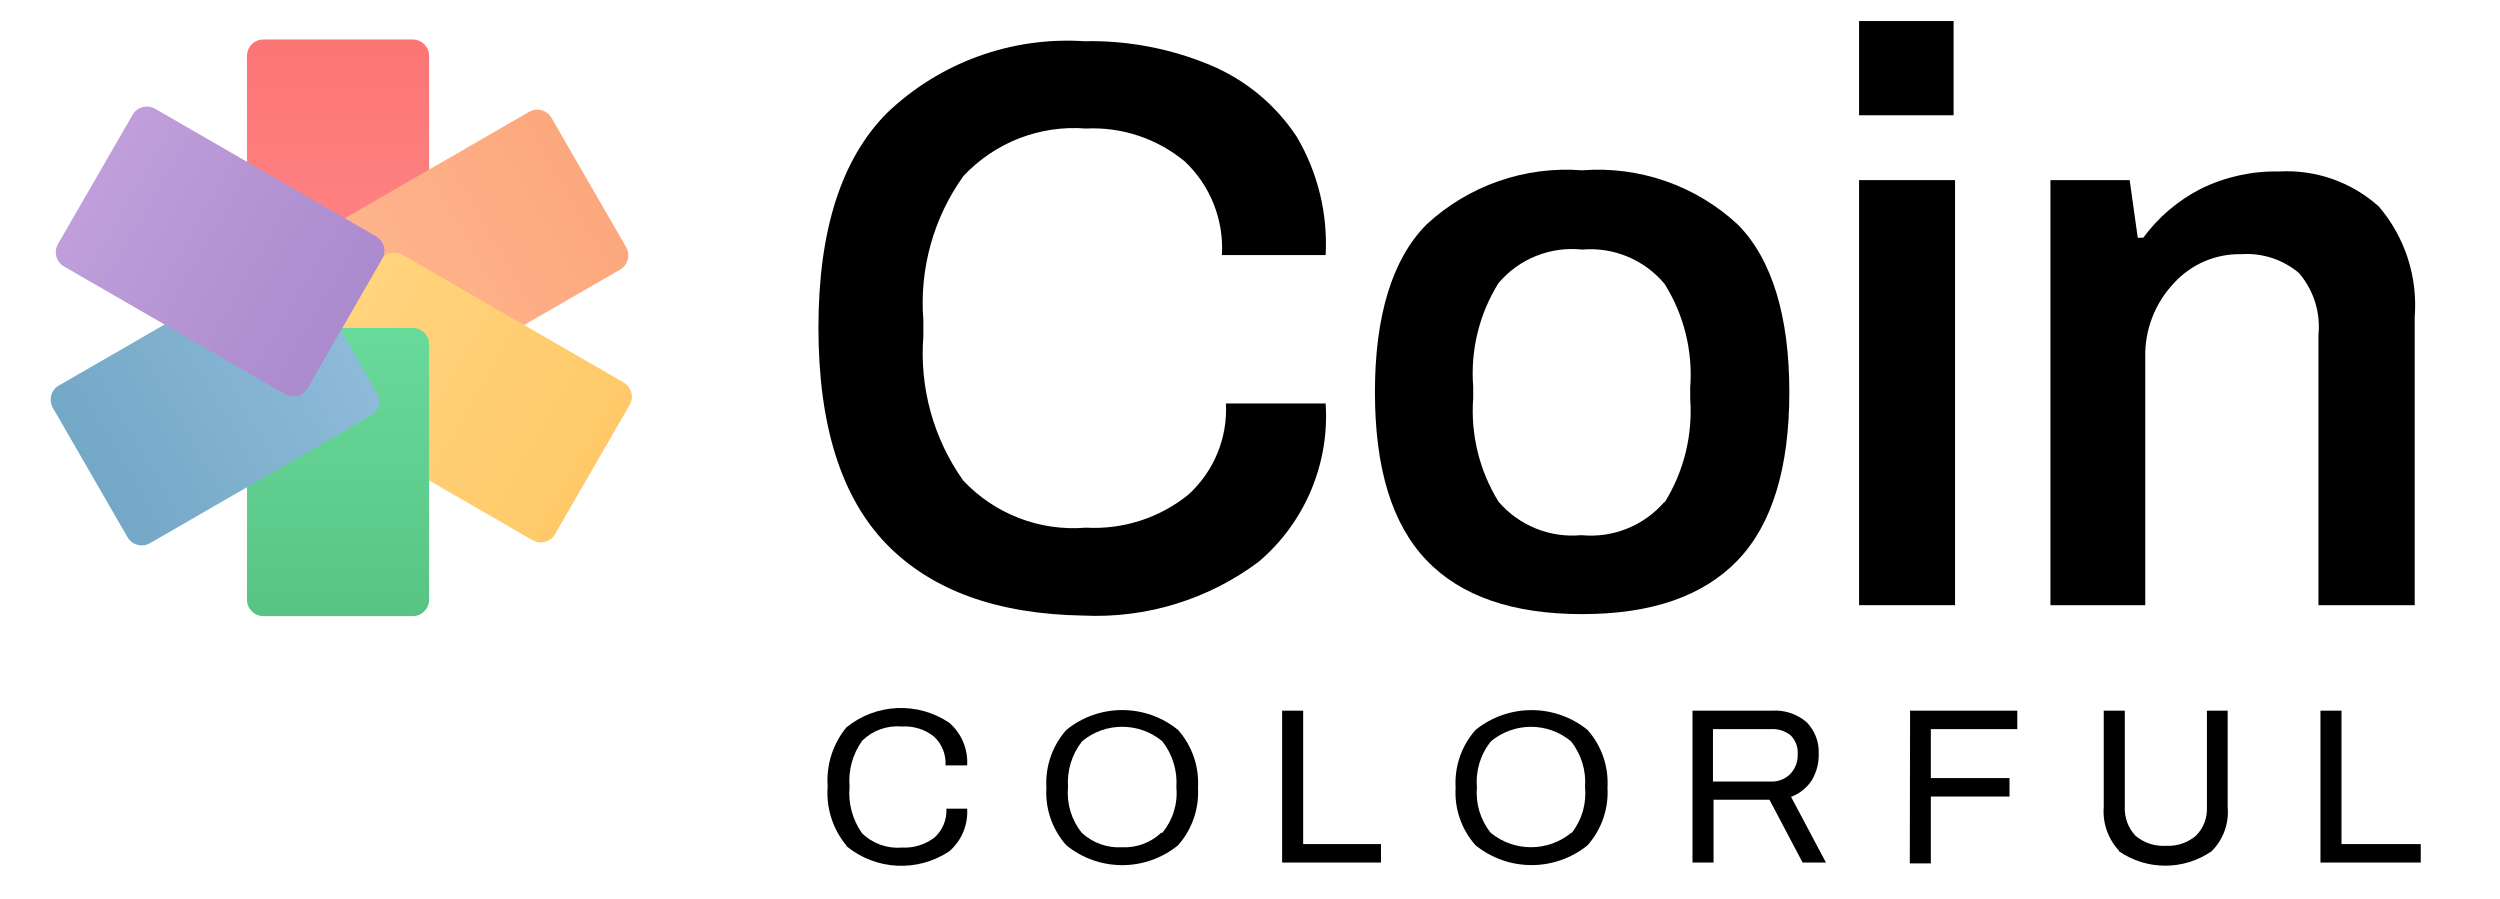
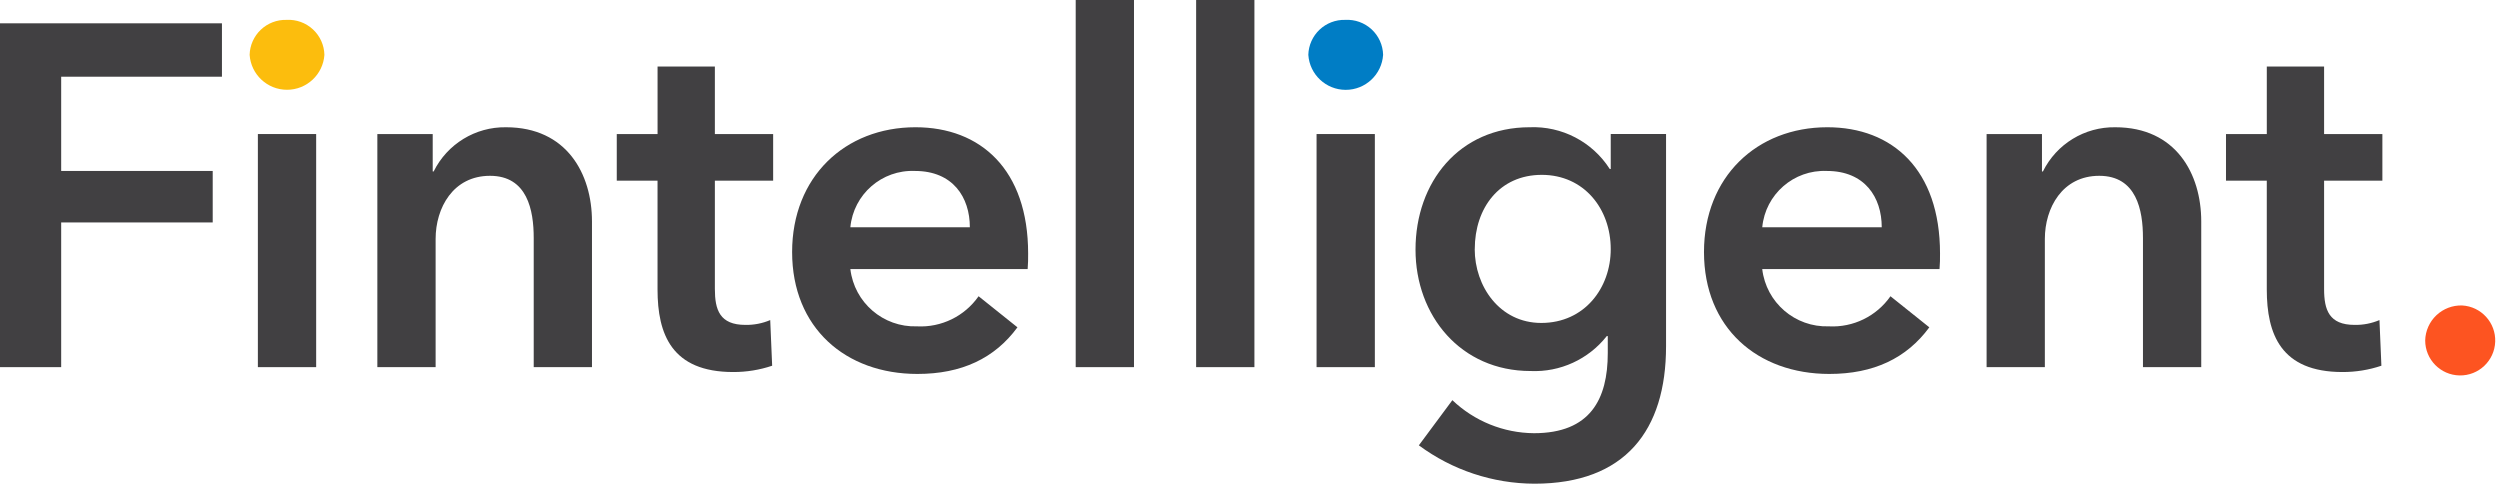
- <svg xmlns="http://www.w3.org/2000/svg" id="Ebene_1" data-name="Ebene 1" viewBox="0 0 86.75 31.19">
-   <defs>
-     <style>.cls-1{fill:url(#Unbenannter_Verlauf_10);}.cls-2{fill:url(#Unbenannter_Verlauf_9);}.cls-3{fill:url(#Unbenannter_Verlauf_12);}.cls-4{fill:url(#Unbenannter_Verlauf_14);}.cls-5{fill:url(#Unbenannter_Verlauf_16);}.cls-6{fill:url(#Unbenannter_Verlauf_19);}</style>
-     <linearGradient id="Unbenannter_Verlauf_10" x1="7821.9" y1="3248.46" x2="7831.82" y2="3248.46" gradientTransform="translate(-7815.17 -3242.09)" gradientUnits="userSpaceOnUse">
-       <stop offset="0" stop-color="#fc7575" />
-       <stop offset="1" stop-color="#f88" />
-     </linearGradient>
-     <linearGradient id="Unbenannter_Verlauf_9" x1="11405.18" y1="-2092.21" x2="11395.48" y2="-2092.21" gradientTransform="translate(-11384.08 2101.04)" gradientUnits="userSpaceOnUse">
-       <stop offset="0" stop-color="#ffb78f" />
-       <stop offset="1" stop-color="#fca87e" />
-     </linearGradient>
-     <linearGradient id="Unbenannter_Verlauf_12" x1="8712.74" y1="-6859.69" x2="8722.51" y2="-6859.69" gradientTransform="translate(-8701.54 6873.49)" gradientUnits="userSpaceOnUse">
-       <stop offset="0" stop-color="#ffc969" />
-       <stop offset="1" stop-color="#ffd47d" />
-     </linearGradient>
-     <linearGradient id="Unbenannter_Verlauf_14" x1="3144.82" y1="-7803.67" x2="3154.82" y2="-7803.67" gradientTransform="translate(-3138.13 7820.04)" gradientUnits="userSpaceOnUse">
-       <stop offset="0" stop-color="#58c484" />
-       <stop offset="1" stop-color="#68da9a" />
-     </linearGradient>
-     <linearGradient id="Unbenannter_Verlauf_16" x1="-581.16" y1="-2299.11" x2="-571.36" y2="-2299.11" gradientTransform="translate(583.59 2313)" gradientUnits="userSpaceOnUse">
-       <stop offset="0" stop-color="#73a8c6" />
-       <stop offset="1" stop-color="#8dbad8" />
-     </linearGradient>
-     <linearGradient id="Unbenannter_Verlauf_19" x1="8304.78" y1="-6901.53" x2="8314.61" y2="-6901.53" gradientTransform="translate(-8302.24 6910.26)" gradientUnits="userSpaceOnUse">
-       <stop offset="0" stop-color="#ab8ace" />
-       <stop offset="1" stop-color="#bf9edb" />
-     </linearGradient>
-   </defs>
-   <path d="M30.76,18.88q-2.36-2.44-2.36-7.51t2.39-7.46a9.05,9.05,0,0,1,6.83-2.48A10.77,10.77,0,0,1,42,2.26a6.68,6.68,0,0,1,3,2.49A7.31,7.31,0,0,1,46,8.85H42.4A4.13,4.13,0,0,0,41.11,5.6a5,5,0,0,0-3.43-1.14,5.25,5.25,0,0,0-4.25,1.65,7.57,7.57,0,0,0-1.39,5v.56a7.63,7.63,0,0,0,1.38,5,5.24,5.24,0,0,0,4.26,1.64,5.2,5.2,0,0,0,3.55-1.14A4,4,0,0,0,42.54,14H46a6.63,6.63,0,0,1-2.32,5.49,9.41,9.41,0,0,1-6.1,1.87C34.62,21.31,32.34,20.5,30.76,18.88Z" />
-   <path d="M49.5,19.44c-1.2-1.25-1.79-3.2-1.79-5.83S48.3,9,49.5,7.79a7.13,7.13,0,0,1,5.4-1.88,7.13,7.13,0,0,1,5.4,1.88C61.5,9,62.09,11,62.09,13.61s-.59,4.58-1.79,5.83-3,1.87-5.4,1.87S50.69,20.69,49.5,19.44Zm8.26-2a6,6,0,0,0,.89-3.6v-.39a5.92,5.92,0,0,0-.89-3.6A3.35,3.35,0,0,0,54.9,8.66,3.34,3.34,0,0,0,52,9.82a5.92,5.92,0,0,0-.88,3.6v.39a6,6,0,0,0,.88,3.6,3.37,3.37,0,0,0,2.87,1.16A3.37,3.37,0,0,0,57.76,17.41Z" />
-   <path d="M64.51.73h3.28V4H64.51Zm0,5.52h3.33V21H64.51Z" />
-   <path d="M71.15,6.25H73.9l.28,2h.19a5.7,5.7,0,0,1,2-1.7,5.88,5.88,0,0,1,2.71-.6,4.78,4.78,0,0,1,3.47,1.22A5.27,5.27,0,0,1,83.79,11V21H80.45V11.63a2.86,2.86,0,0,0-.68-2.16,2.81,2.81,0,0,0-2-.65,3.07,3.07,0,0,0-2.33,1,3.63,3.63,0,0,0-1,2.58V21H71.15Z" />
-   <rect class="cls-1" x="6.72" y="3.21" width="10" height="6.32" rx="0.57" transform="translate(18.1 -5.35) rotate(90)" />
-   <rect class="cls-2" x="11.1" y="5.67" width="10" height="6.32" rx="0.57" transform="translate(34.46 8.43) rotate(150)" />
-   <rect class="cls-3" x="11.23" y="10.64" width="10" height="6.32" rx="0.57" transform="translate(23.38 33.86) rotate(-150)" />
-   <rect class="cls-4" x="6.72" y="13.22" width="10" height="6.32" rx="0.57" transform="translate(-4.65 28.1) rotate(-90)" />
-   <rect class="cls-5" x="2.46" y="10.74" width="10" height="6.32" rx="0.57" transform="translate(-5.95 5.59) rotate(-30)" />
-   <rect class="cls-6" x="2.63" y="5.57" width="10" height="6.32" rx="0.57" transform="translate(9.88 20.1) rotate(-150)" />
-   <path d="M29.37,29.34a2.86,2.86,0,0,1-.65-2.05,2.9,2.9,0,0,1,.65-2.05,3,3,0,0,1,3.57-.16,1.81,1.81,0,0,1,.62,1.48h-.75a1.26,1.26,0,0,0-.4-1,1.62,1.62,0,0,0-1.12-.35,1.74,1.74,0,0,0-1.37.49,2.39,2.39,0,0,0-.44,1.6h0a2.41,2.41,0,0,0,.43,1.61,1.76,1.76,0,0,0,1.38.5,1.71,1.71,0,0,0,1.14-.35,1.26,1.26,0,0,0,.41-1h.72a1.8,1.8,0,0,1-.62,1.48,3,3,0,0,1-3.57-.18Z" />
-   <path d="M37,29.33a2.75,2.75,0,0,1-.69-2,2.77,2.77,0,0,1,.69-2,3.07,3.07,0,0,1,3.88,0,2.77,2.77,0,0,1,.69,2,2.77,2.77,0,0,1-.69,2,3.07,3.07,0,0,1-3.88,0Zm3.33-.43a2.15,2.15,0,0,0,.49-1.58v0a2.32,2.32,0,0,0-.49-1.6,2.18,2.18,0,0,0-2.78,0,2.32,2.32,0,0,0-.49,1.6v0a2.2,2.2,0,0,0,.48,1.58,1.89,1.89,0,0,0,1.4.5A1.85,1.85,0,0,0,40.29,28.9Z" />
-   <path d="M44.49,24.66h.73v4.63h2.7v.64H44.49Z" />
-   <path d="M51.2,29.33a2.75,2.75,0,0,1-.69-2,2.77,2.77,0,0,1,.69-2,3.09,3.09,0,0,1,3.89,0,2.77,2.77,0,0,1,.69,2,2.77,2.77,0,0,1-.69,2,3.09,3.09,0,0,1-3.89,0Zm3.34-.43A2.2,2.2,0,0,0,55,27.32v0a2.27,2.27,0,0,0-.49-1.6,2.17,2.17,0,0,0-2.77,0,2.22,2.22,0,0,0-.49,1.6v0a2.2,2.2,0,0,0,.48,1.58,2.2,2.2,0,0,0,2.79,0Z" />
-   <path d="M58.73,24.66h2.75a1.68,1.68,0,0,1,1.21.4,1.48,1.48,0,0,1,.42,1.1,1.71,1.71,0,0,1-.25.93,1.47,1.47,0,0,1-.71.56l1.21,2.28h-.81L61.4,27.75H59.46v2.18h-.73Zm2.71,2.46a.91.91,0,0,0,.68-.26.94.94,0,0,0,.26-.7.84.84,0,0,0-.24-.64,1,1,0,0,0-.7-.22h-2v1.82Z" />
-   <path d="M66.28,24.66H70v.64H67V27h2.73v.64H67v2.32h-.73Z" />
-   <path d="M73.53,29.52A2,2,0,0,1,73,28V24.66h.73V28a1.38,1.38,0,0,0,.37,1,1.5,1.5,0,0,0,1.06.35A1.49,1.49,0,0,0,76.2,29a1.32,1.32,0,0,0,.38-1V24.66h.72V28a1.92,1.92,0,0,1-.56,1.54,2.83,2.83,0,0,1-3.21,0Z" />
-   <path d="M80.52,24.66h.73v4.63H84v.64H80.52Z" />
+ <svg xmlns="http://www.w3.org/2000/svg" id="Grupo_171" data-name="Grupo 171" width="259.158" height="50.14" viewBox="0 0 259.158 50.14">
+   <path id="Trazado_1" data-name="Trazado 1" d="M0,3.165V38.807H6.342v-15H22.05V18.47H6.342V8.7H23.007V3.165Z" transform="translate(0 -0.748)" fill="#414042" />
+   <path id="Trazado_2" data-name="Trazado 2" d="M37.71,2.7a3.717,3.717,0,0,1,3.926,3.625,3.885,3.885,0,0,1-7.752,0A3.722,3.722,0,0,1,37.71,2.7" transform="translate(-8.007 -0.639)" fill="#fcbd0d" />
+   <path id="Trazado_3" data-name="Trazado 3" d="M51.221,17.977H56.96v3.877h.1a8.228,8.228,0,0,1,7.5-4.58c6.294,0,8.91,4.832,8.91,9.765v15.1H67.431V28.751c0-2.87-.654-6.444-4.53-6.444-3.827,0-5.639,3.323-5.639,6.545v13.29H51.221Z" transform="translate(-12.104 -4.082)" fill="#414042" />
+   <path id="Trazado_4" data-name="Trazado 4" d="M83.72,20.863V16.029h4.229v-7H93.89v7h6.041v4.834H93.89V32.089c0,2.165.5,3.725,3.171,3.725a6.316,6.316,0,0,0,2.567-.5l.2,4.732A12.533,12.533,0,0,1,95.8,40.7c-6.393,0-7.854-3.926-7.854-8.556V20.863Z" transform="translate(-19.784 -2.134)" fill="#414042" />
+   <path id="Trazado_5" data-name="Trazado 5" d="M131.934,31.973H113.558a6.724,6.724,0,0,0,6.9,5.939,7.324,7.324,0,0,0,6.393-3.12l4.028,3.221c-2.366,3.221-5.789,4.833-10.371,4.833-7.45,0-12.987-4.783-12.987-12.635,0-7.8,5.486-12.938,12.787-12.938,6.746,0,11.679,4.38,11.679,13.089,0,.554,0,1.056-.05,1.611m-5.992-4.329c0-3.121-1.761-5.84-5.688-5.84a6.452,6.452,0,0,0-6.7,5.84Z" transform="translate(-25.407 -4.082)" fill="#414042" />
+   <rect id="Rectángulo_1" data-name="Rectángulo 1" width="6.042" height="38.059" transform="translate(111.511)" fill="#414042" />
+   <rect id="Rectángulo_2" data-name="Rectángulo 2" width="6.042" height="38.059" transform="translate(123.995)" fill="#414042" />
+   <rect id="Rectángulo_3" data-name="Rectángulo 3" width="6.042" height="24.164" transform="translate(136.479 13.895)" fill="#414042" />
+   <path id="Trazado_6" data-name="Trazado 6" d="M218.111,17.976v22c0,8.71-4.228,14.248-13.644,14.248a20.256,20.256,0,0,1-11.981-3.977l3.474-4.682a12.4,12.4,0,0,0,8.459,3.424c5.838,0,7.651-3.524,7.651-8.307V38.917h-.1a9.514,9.514,0,0,1-7.9,3.626c-7.247,0-11.93-5.74-11.93-12.584,0-7,4.531-12.686,11.83-12.686a9.4,9.4,0,0,1,8.307,4.329h.1V17.976ZM198.277,29.908c0,3.826,2.565,7.651,6.9,7.651,4.479,0,7.2-3.624,7.2-7.651,0-4.179-2.768-7.7-7.15-7.7s-6.945,3.422-6.945,7.7" transform="translate(-45.403 -4.082)" fill="#414042" />
+   <path id="Trazado_7" data-name="Trazado 7" d="M255.708,31.973H237.334a6.722,6.722,0,0,0,6.9,5.939,7.323,7.323,0,0,0,6.394-3.12l4.028,3.221c-2.366,3.221-5.79,4.833-10.369,4.833-7.451,0-12.99-4.783-12.99-12.635,0-7.8,5.488-12.938,12.787-12.938,6.747,0,11.681,4.38,11.681,13.089,0,.554,0,1.056-.051,1.611m-5.99-4.329c0-3.121-1.763-5.84-5.688-5.84a6.451,6.451,0,0,0-6.7,5.84Z" transform="translate(-54.656 -4.082)" fill="#414042" />
+   <path id="Trazado_8" data-name="Trazado 8" d="M269.66,17.977h5.74v3.877h.1a8.225,8.225,0,0,1,7.5-4.58c6.294,0,8.911,4.832,8.911,9.765v15.1h-6.042V28.751c0-2.87-.654-6.444-4.531-6.444-3.825,0-5.639,3.323-5.639,6.545v13.29H269.66Z" transform="translate(-63.723 -4.082)" fill="#414042" />
+   <path id="Trazado_9" data-name="Trazado 9" d="M302.156,20.863V16.029h4.23v-7h5.939v7h6.042v4.834h-6.042V32.089c0,2.165.506,3.725,3.172,3.725a6.309,6.309,0,0,0,2.568-.5l.2,4.732a12.534,12.534,0,0,1-4.028.654c-6.393,0-7.853-3.926-7.853-8.556V20.863Z" transform="translate(-71.402 -2.134)" fill="#414042" />
+   <path id="Trazado_10" data-name="Trazado 10" d="M181.416,2.7a3.717,3.717,0,0,1,3.928,3.625,3.885,3.885,0,0,1-7.753,0A3.722,3.722,0,0,1,181.416,2.7" transform="translate(-41.966 -0.639)" fill="#007dc5" />
+   <path id="Trazado_11" data-name="Trazado 11" d="M333.022,41.463a3.63,3.63,0,1,1-3.828,3.625,3.718,3.718,0,0,1,3.828-3.625" transform="translate(-77.791 -9.798)" fill="#fd5421" />
+   <rect id="Rectángulo_4" data-name="Rectángulo 4" width="6.042" height="24.164" transform="translate(26.732 13.895)" fill="#414042" />
</svg>
